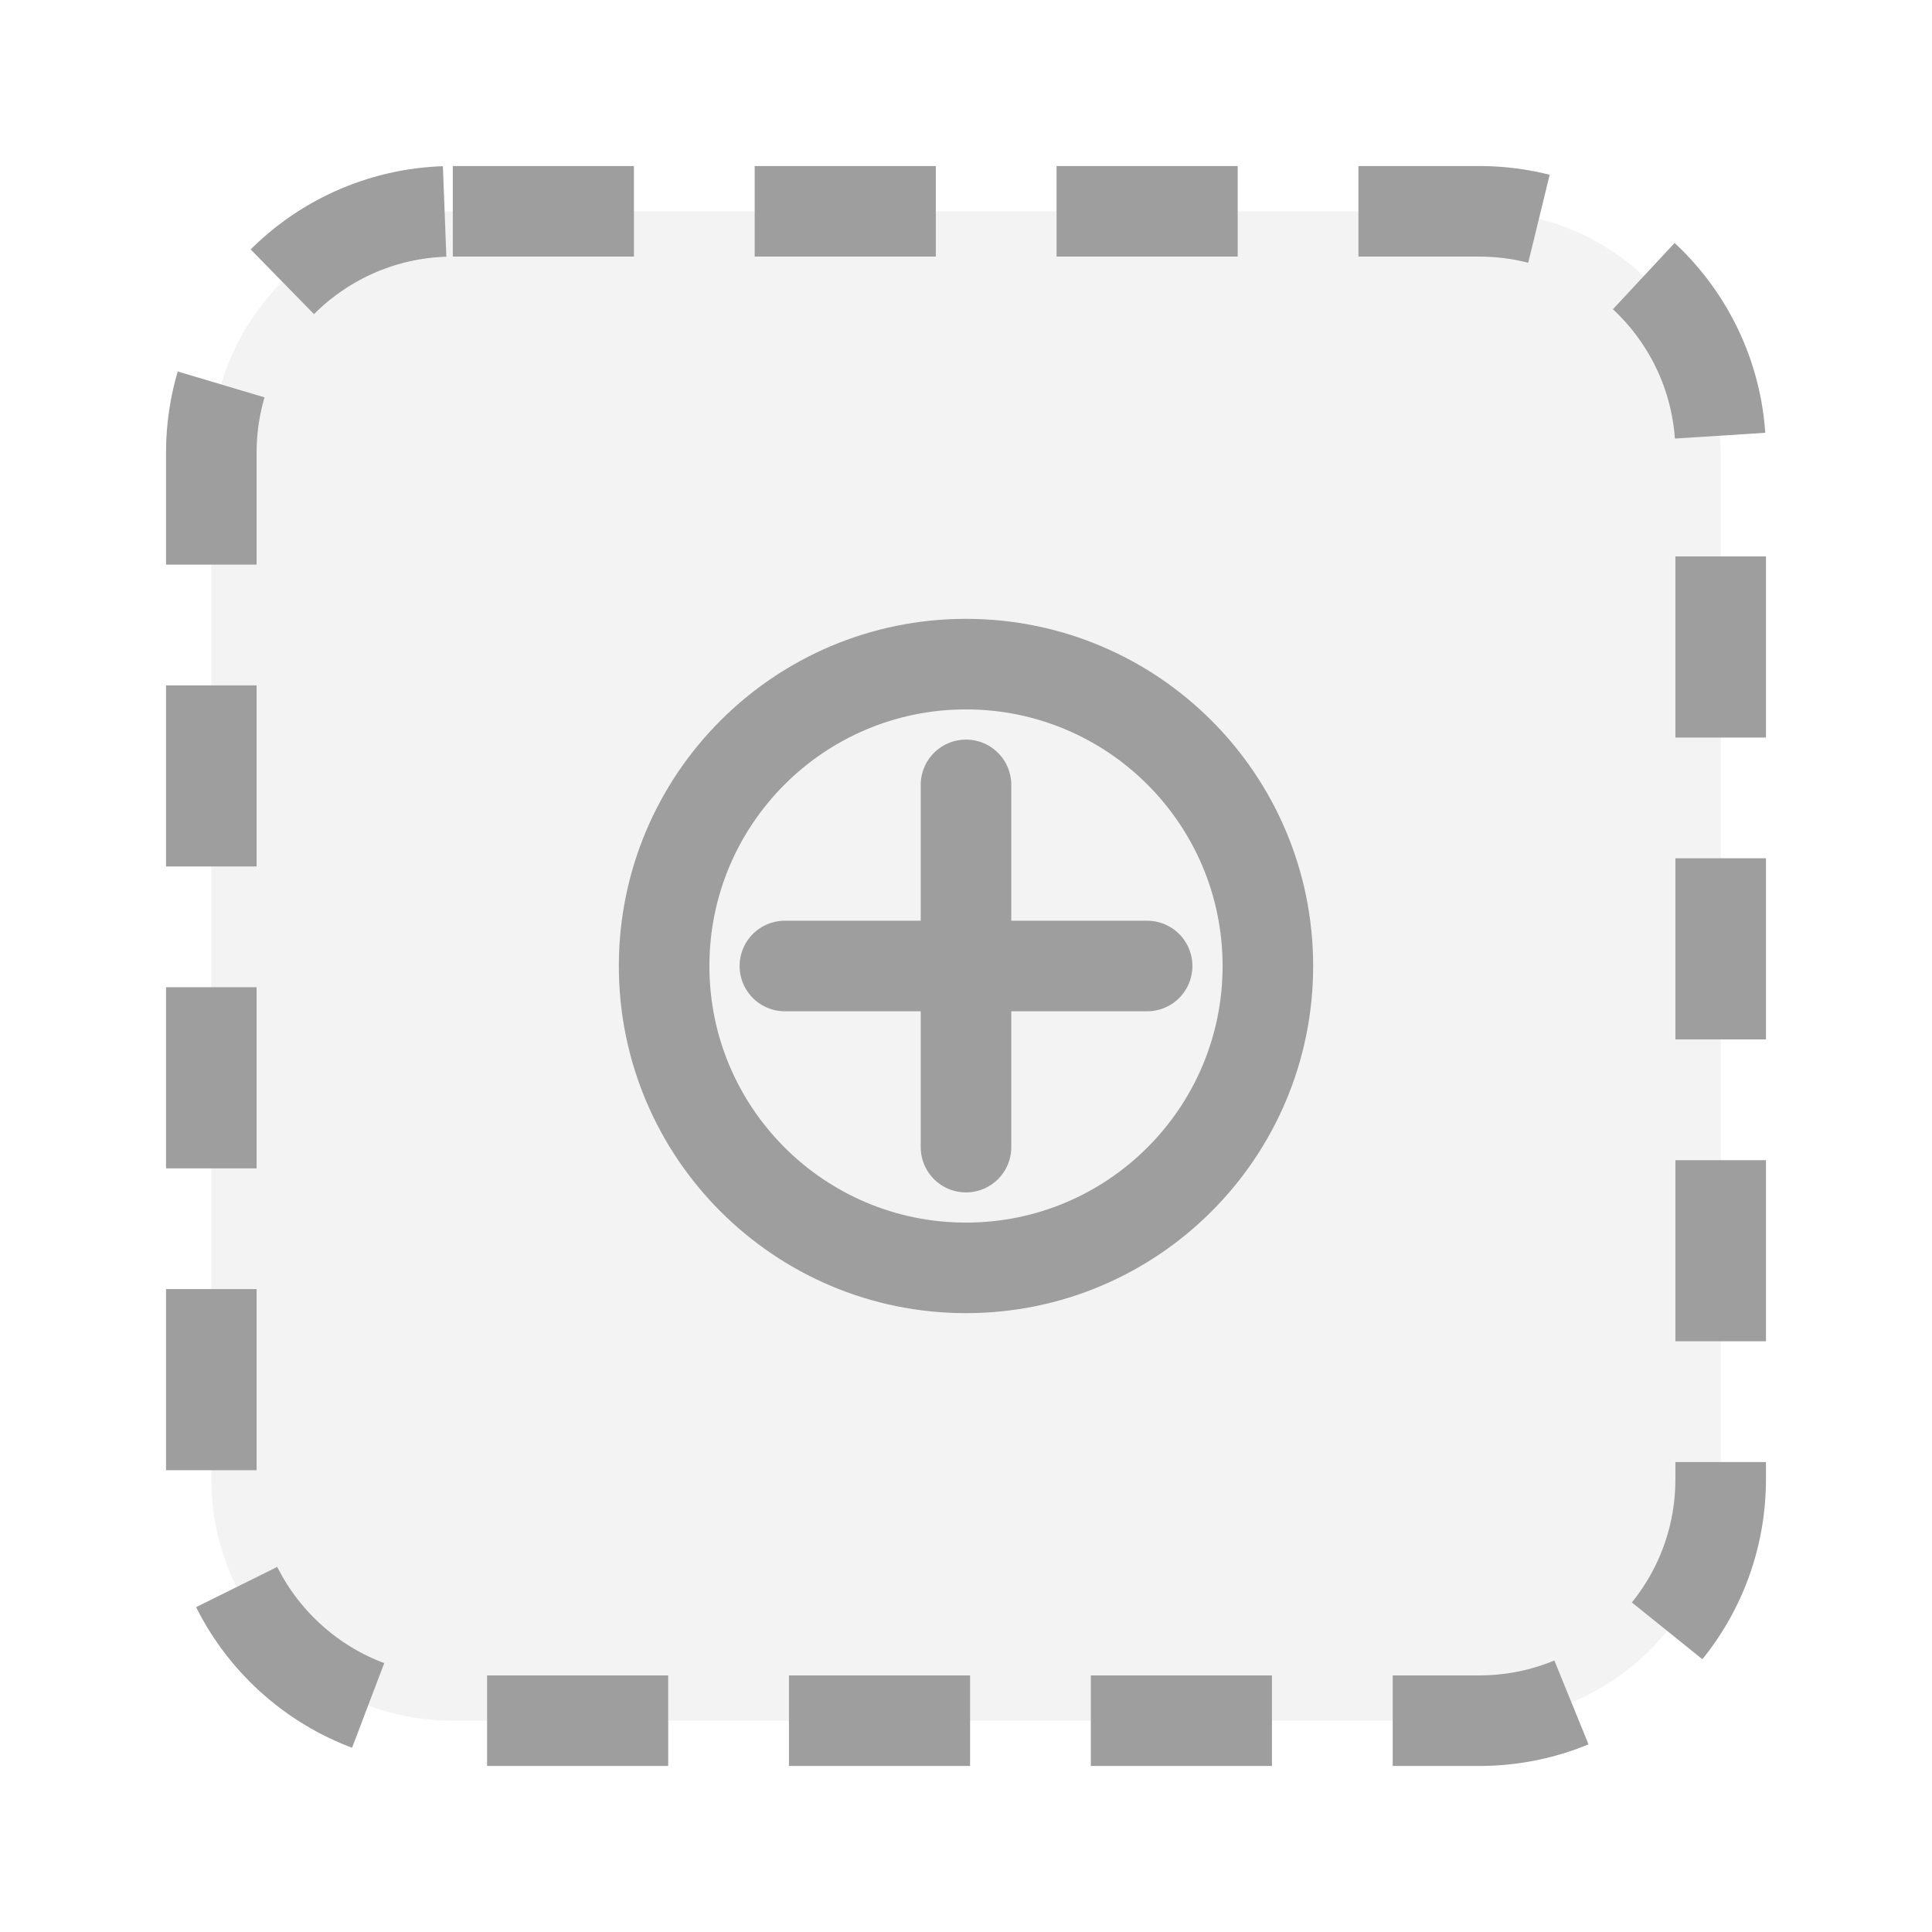
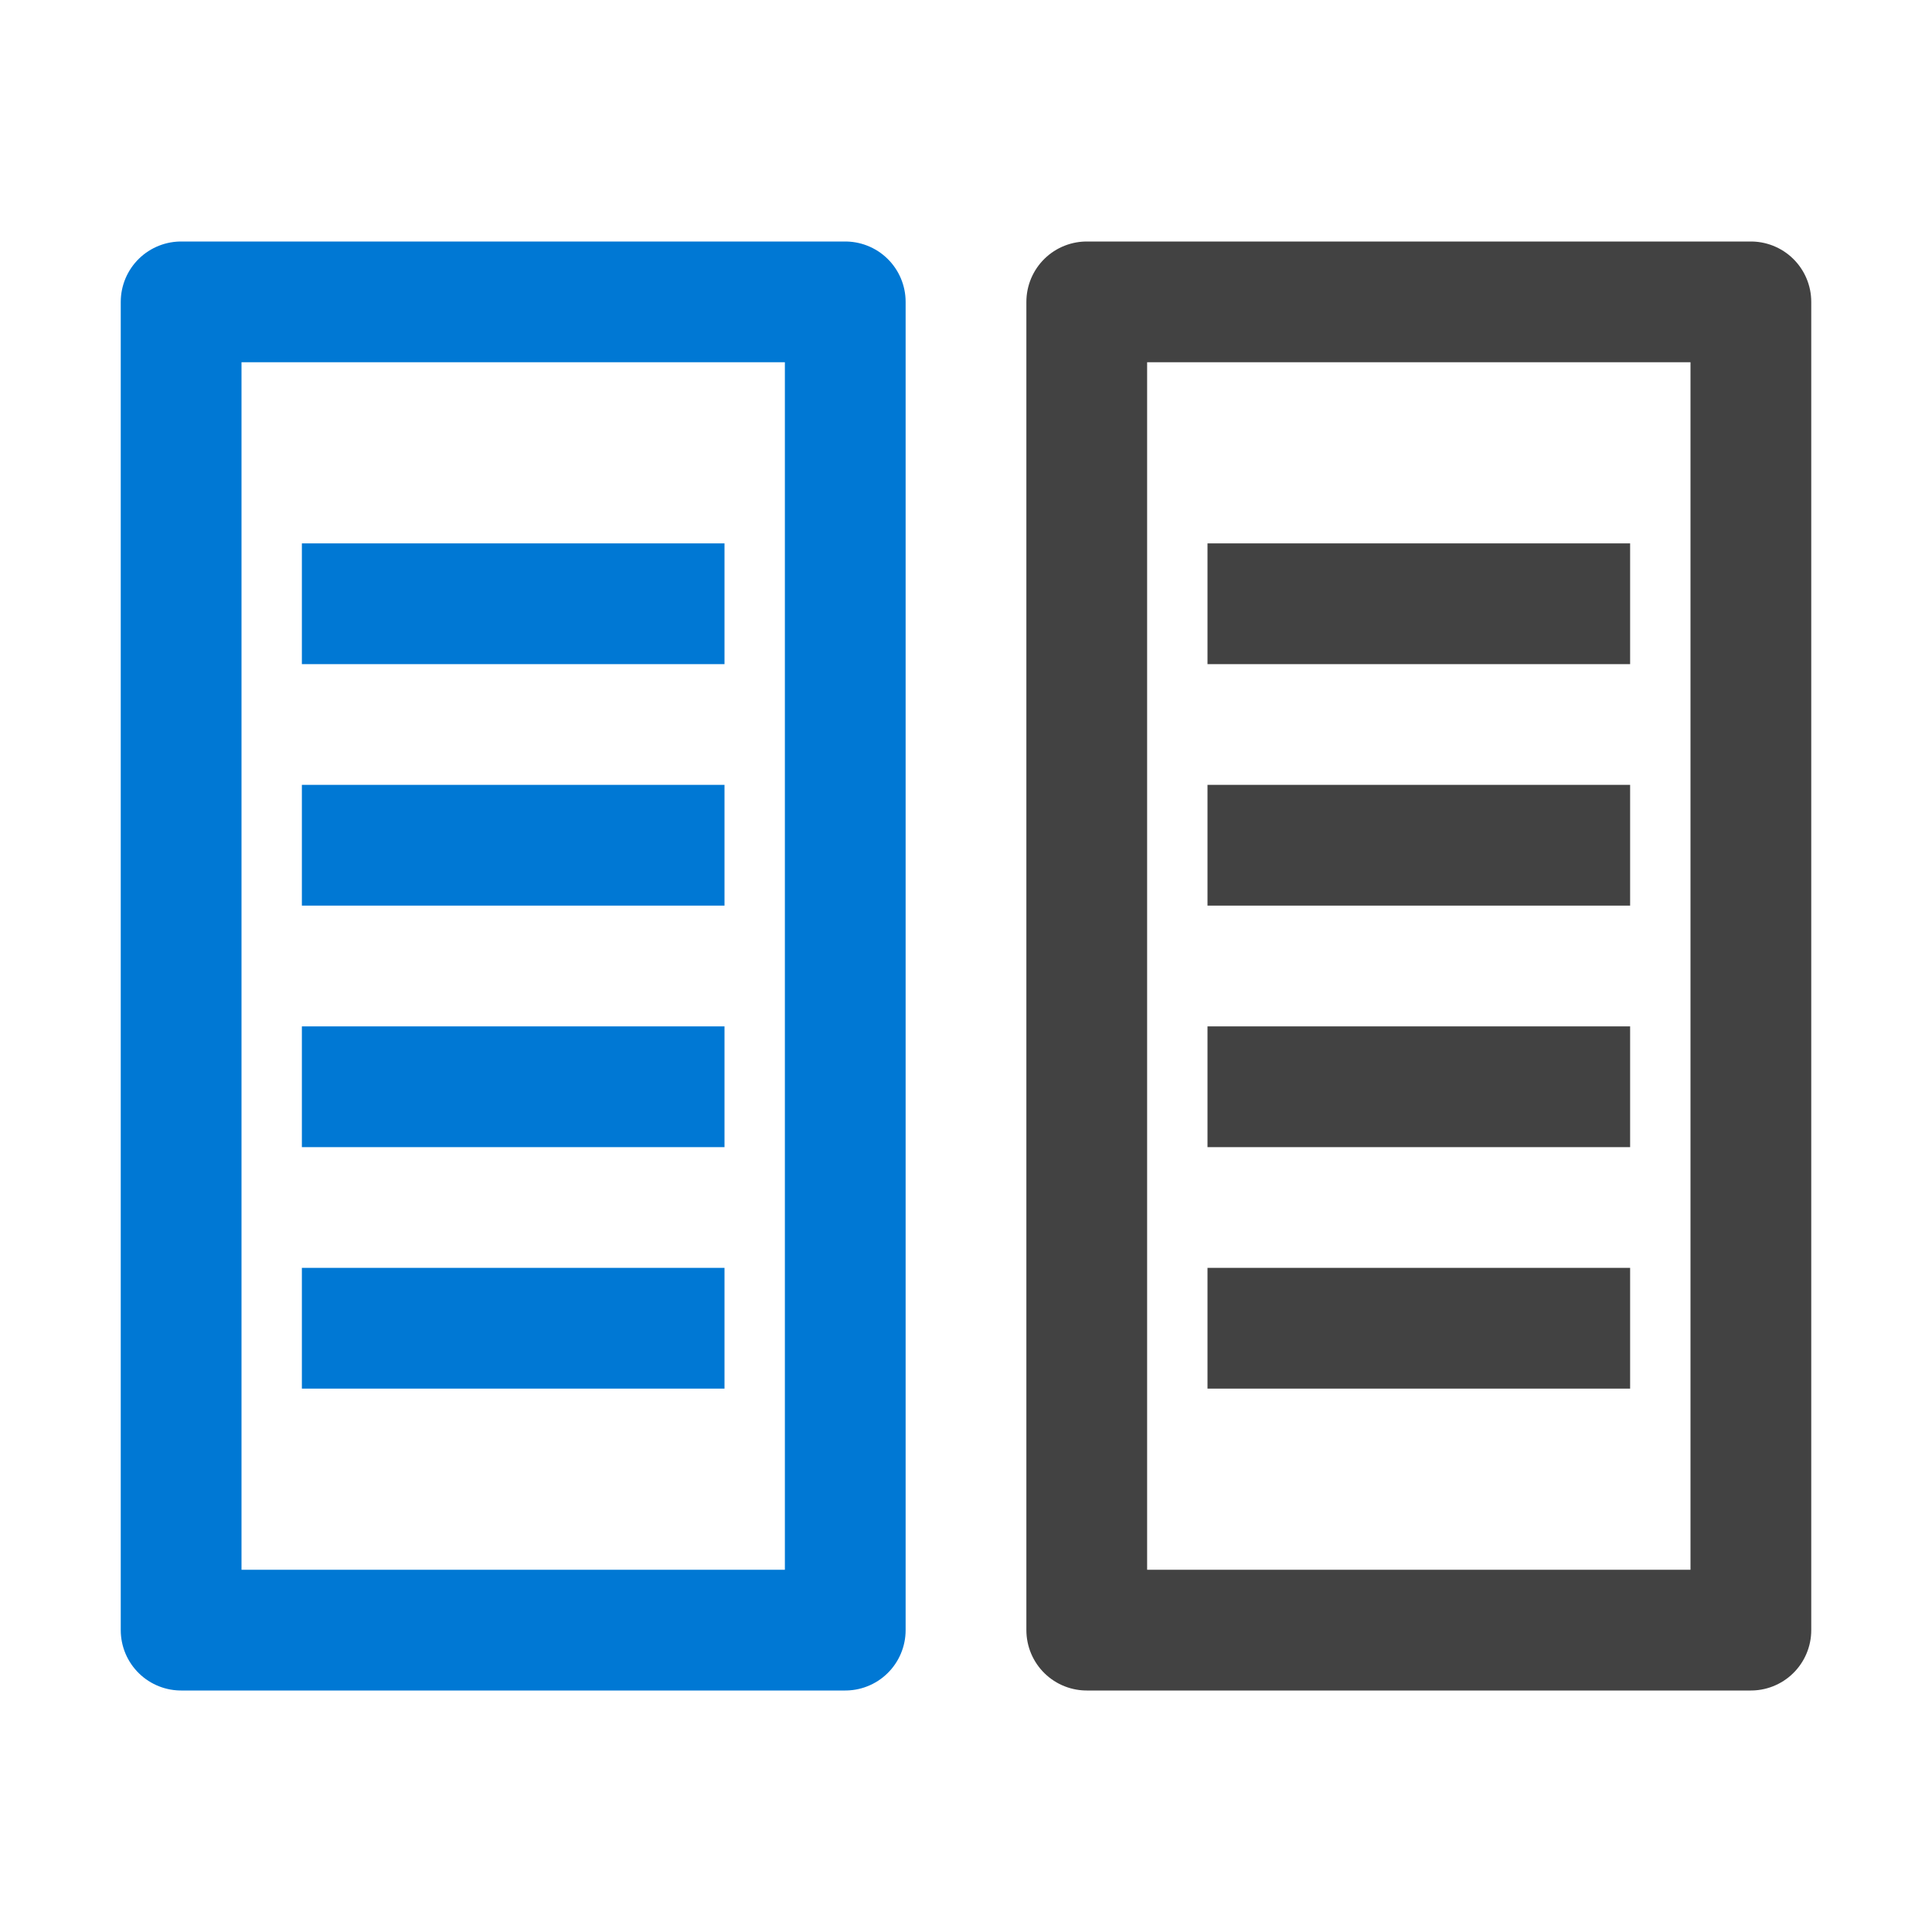
<svg xmlns="http://www.w3.org/2000/svg" width="32" height="32" viewBox="0 0 32 32">
-   <g id="sql-execution-plan-Segment-placeholder">
-     <rect x="3.5" y="3.5" width="25" height="25" rx="4" ry="4" fill="#F3F3F3" stroke="#9E9E9E" stroke-width="1.5" stroke-dasharray="3 2" />
-     <circle cx="16" cy="16" r="5" fill="none" stroke="#9E9E9E" stroke-width="1.5" />
-     <path d="M 13 16 L 19 16 M 16 13 L 16 19" stroke="#9E9E9E" stroke-width="1.5" stroke-linecap="round" />
+   <g id="sql-execution-plan-segment-icon">
+     <g id="segment-left-rectangle" stroke="#0078D4" stroke-width="2" fill="none" stroke-linejoin="round" stroke-linecap="square">
+       <rect id="segment-left-rect" x="3" y="5" width="11" height="22" />
+       <path id="segment-left-mark-1" d="M 6 10 L 11 10" />
+       <path id="segment-left-mark-2" d="M 6 14 L 11 14" />
+       <path id="segment-left-mark-3" d="M 6 18 L 11 18" />
+       <path id="segment-left-mark-4" d="M 6 22 L 11 22" />
+     </g>
+     <g id="segment-right-rectangle" stroke="#424242" stroke-width="2" fill="none" stroke-linejoin="round" stroke-linecap="square">
+       <rect id="segment-right-rect" x="18" y="5" width="11" height="22" />
+       <path id="segment-right-mark-1" d="M 21 10 L 26 10" />
+       <path id="segment-right-mark-2" d="M 21 14 L 26 14" />
+       <path id="segment-right-mark-3" d="M 21 18 L 26 18" />
+       <path id="segment-right-mark-4" d="M 21 22 L 26 22" />
+     </g>
  </g>
</svg>
